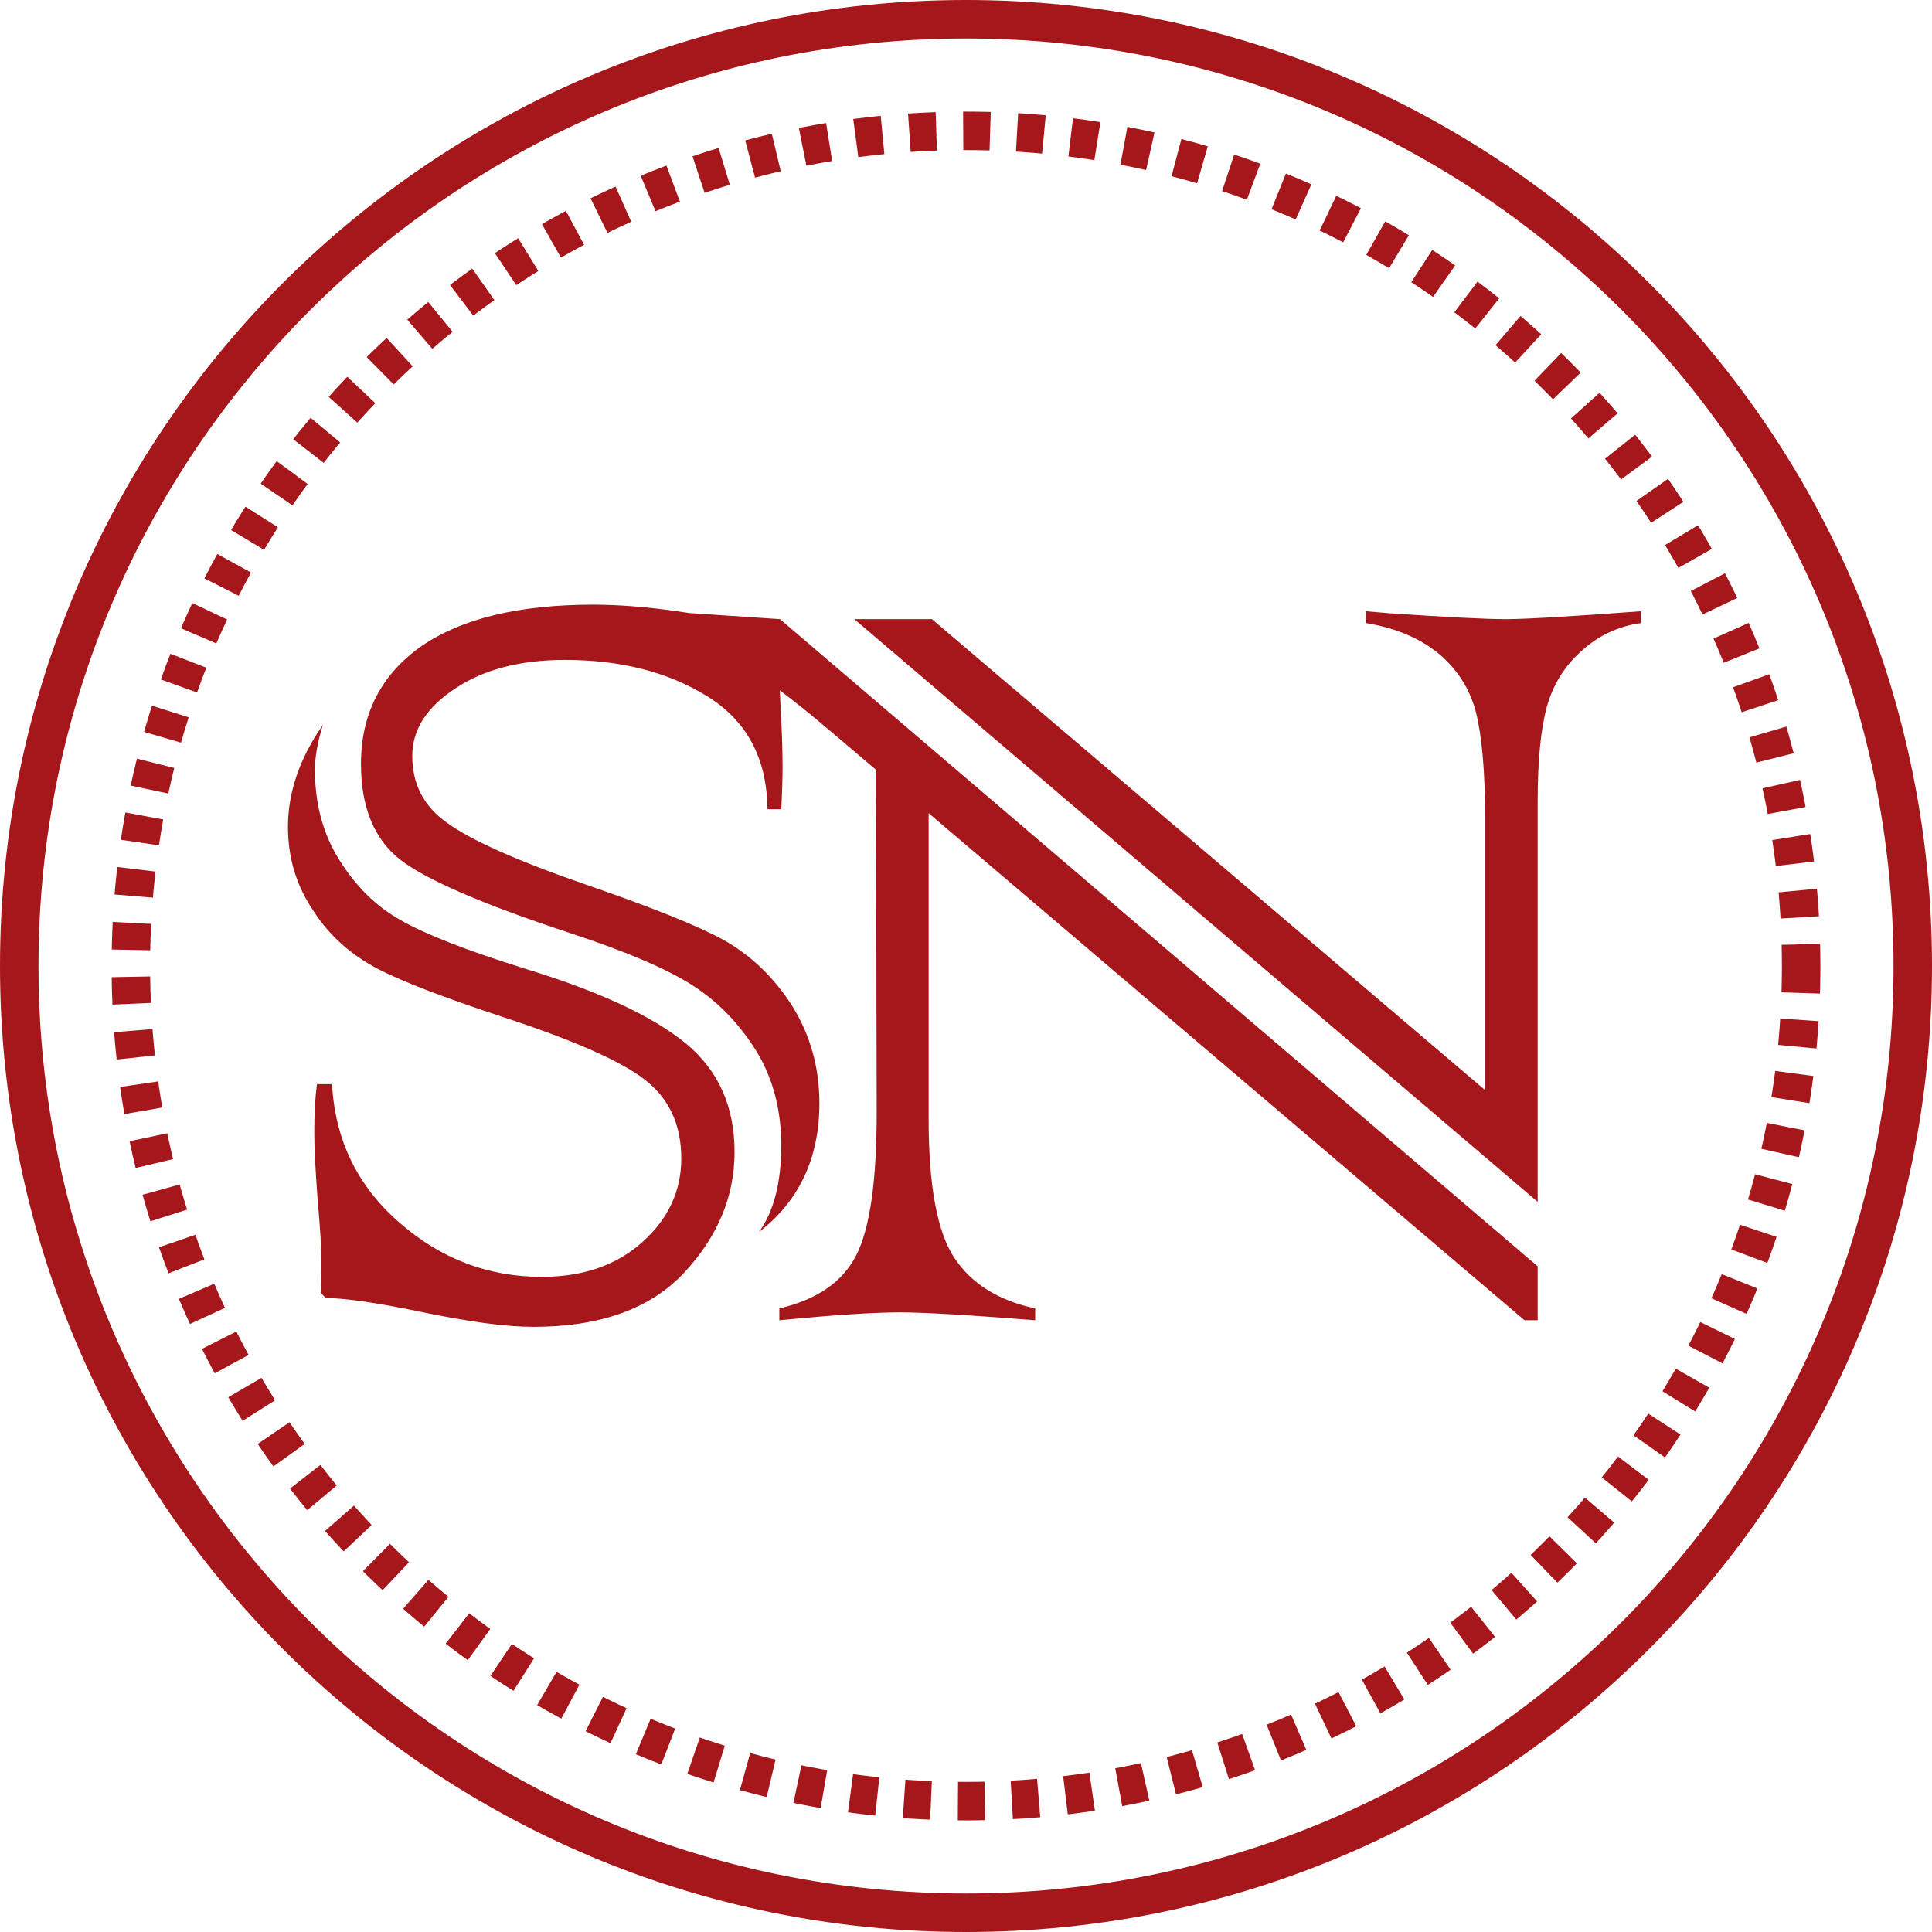
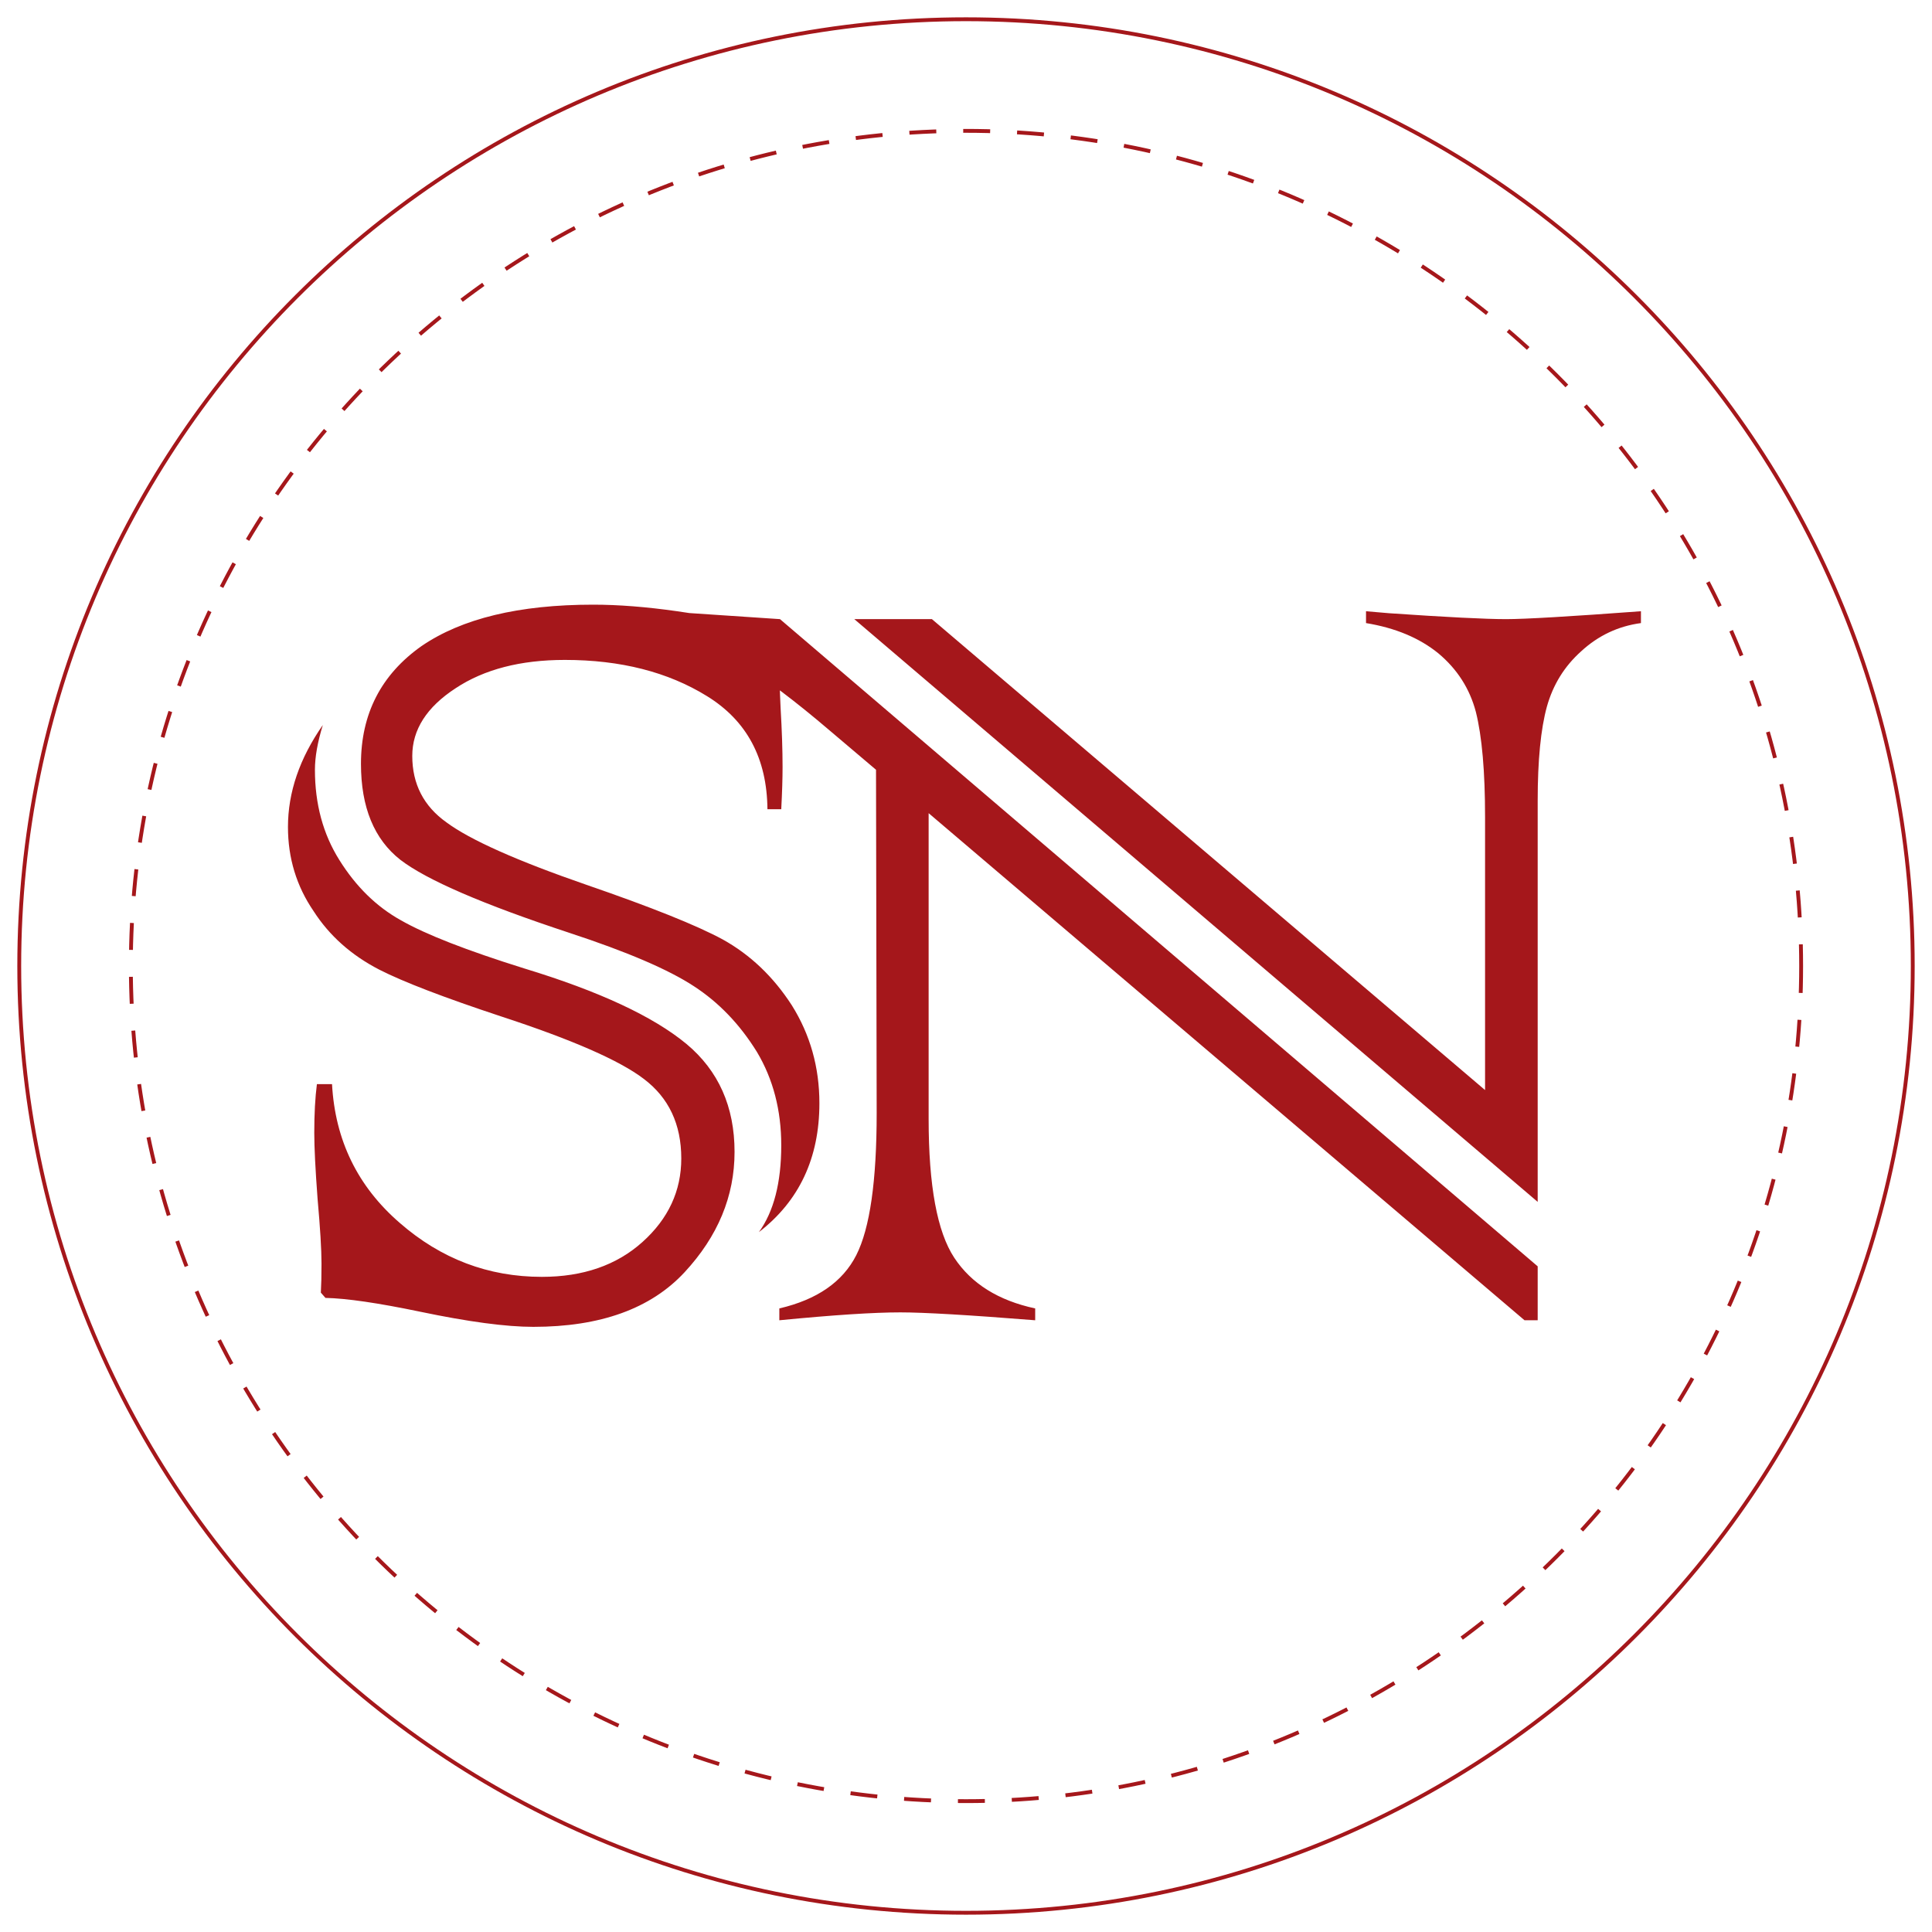
<svg xmlns="http://www.w3.org/2000/svg" viewBox="0 0 502 502" fill="none">
-   <circle cx="251" cy="251" r="246" stroke="#A5171B" stroke-width="10" />
-   <circle cx="251" cy="251" r="217" stroke="#A5171B" stroke-width="10" stroke-dasharray="7 7" />
+   <circle cx="251" cy="251" r="246" stroke="#A5171B" strokeWidth="10" />
+   <circle cx="251" cy="251" r="217" stroke="#A5171B" strokeWidth="10" stroke-dasharray="7 7" />
  <path d="M82.342 281.698H86.272C87.07 296.282 92.938 308.301 103.875 317.758C114.585 327.1 126.889 331.771 140.789 331.771C151.499 331.771 160.215 328.752 166.937 322.714C173.659 316.675 177.02 309.441 177.02 301.01C177.02 292.123 173.772 285.23 167.278 280.331C161.012 275.546 148.65 270.134 130.193 264.096C115.382 259.197 104.843 255.152 98.577 251.962C91.285 248.202 85.589 243.132 81.487 236.752C77.044 230.258 74.822 222.966 74.822 214.877C74.822 205.876 77.841 197.047 83.88 188.388C82.513 192.831 81.829 196.705 81.829 200.009C81.829 208.896 83.937 216.7 88.152 223.422C92.482 230.372 97.837 235.613 104.217 239.145C110.597 242.79 121.25 246.949 136.175 251.62C155.657 257.545 169.728 264.096 178.387 271.273C186.704 278.223 190.862 287.566 190.862 299.301C190.862 310.808 186.533 321.233 177.874 330.575C169.101 340.032 155.999 344.76 138.567 344.76C131.504 344.76 121.705 343.45 109.173 340.829C98.235 338.55 90.032 337.354 84.564 337.24L83.367 335.873C83.481 333.936 83.538 331.43 83.538 328.354C83.538 324.708 83.196 319.068 82.513 311.435C81.943 303.801 81.658 298.104 81.658 294.345C81.658 289.446 81.886 285.23 82.342 281.698ZM202.996 210.263H199.407C199.293 197.047 194.052 187.248 183.685 180.868C173.545 174.602 161.24 171.469 146.771 171.469C135.263 171.469 125.807 173.918 118.401 178.817C110.882 183.716 107.122 189.584 107.122 196.42C107.122 203.712 110.084 209.465 116.009 213.681C122.161 218.238 134.295 223.65 152.41 229.916C169.272 235.727 181.064 240.455 187.786 244.101C194.964 248.088 200.945 253.785 205.73 261.19C210.516 268.824 212.908 277.312 212.908 286.654C212.908 300.896 207.667 312.061 197.186 320.15C201.059 314.796 202.996 307.276 202.996 297.592C202.996 288.477 200.888 280.388 196.673 273.324C192.229 266.146 186.761 260.45 180.267 256.234C173.659 251.905 162.892 247.291 147.967 242.392C125.522 234.986 110.882 228.663 104.046 223.422C97.21 218.067 93.792 209.75 93.792 198.471C93.792 185.482 99.033 175.285 109.515 167.88C119.996 160.702 134.865 157.113 154.119 157.113C167.221 157.113 183.229 159.392 202.142 163.949V165.146L202.483 171.64C202.483 175.058 202.597 179.159 202.825 183.944C203.167 189.755 203.338 194.882 203.338 199.325C203.338 202.287 203.224 205.933 202.996 210.263ZM399.543 312.289L221.979 160.873H242.146L385.871 283.236V212.313C385.871 200.465 385.074 191.35 383.479 184.97C381.883 178.931 378.636 173.861 373.737 169.76C368.838 165.772 362.572 163.152 354.938 161.898V158.822C355.052 158.822 357.046 158.993 360.92 159.335C375.845 160.36 385.985 160.873 391.34 160.873C396.239 160.873 407.917 160.189 426.374 158.822V161.898C420.45 162.696 415.266 165.146 410.822 169.247C406.493 173.121 403.531 177.906 401.936 183.603C400.34 189.413 399.543 197.559 399.543 208.041V312.289ZM202.668 160.873L399.543 329.037V343.051H396.125L241.291 211.288V290.756C241.291 308.074 243.513 320.093 247.956 326.815C252.399 333.537 259.406 337.924 268.977 339.975V343.051C251.773 341.684 240.095 341 233.942 341C226.993 341 216.511 341.684 202.497 343.051V339.975C212.295 337.696 218.96 333.082 222.492 326.132C226.024 319.182 227.79 306.877 227.79 289.218L227.619 200.009L215.314 189.584C198.225 175.001 183.812 165.772 172.077 161.898V158.822L202.668 160.873Z" fill="#A5171B" />
</svg>
